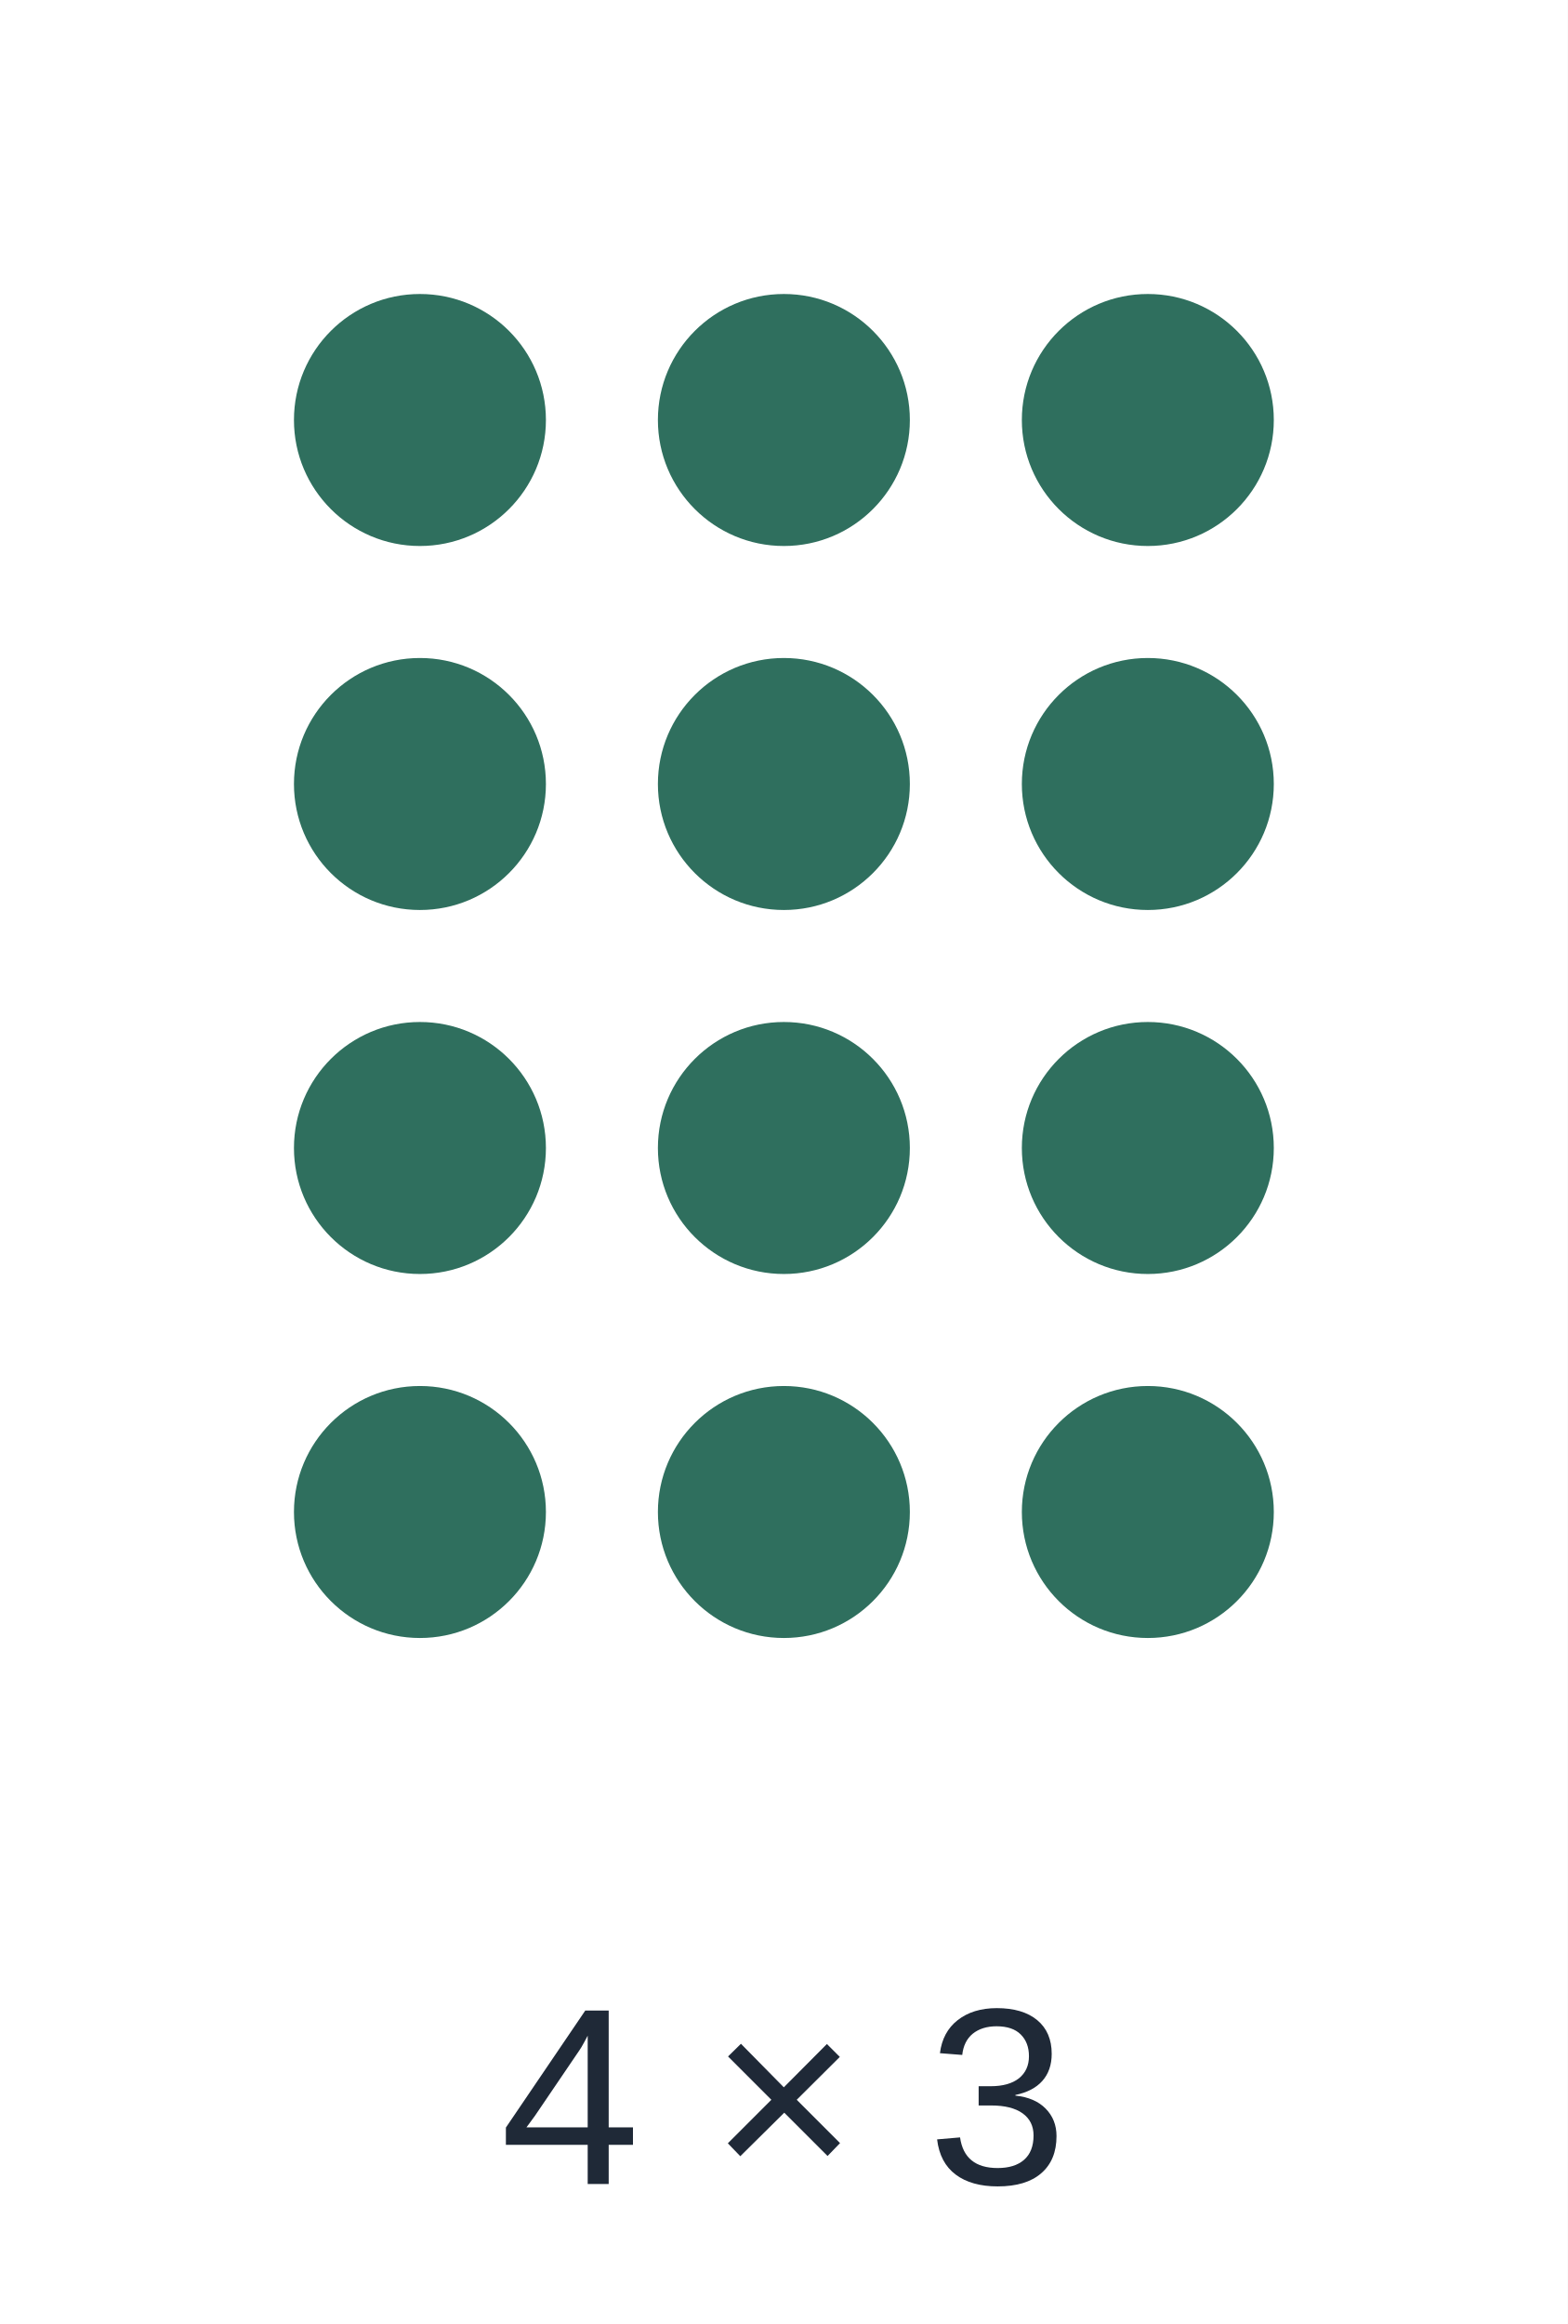
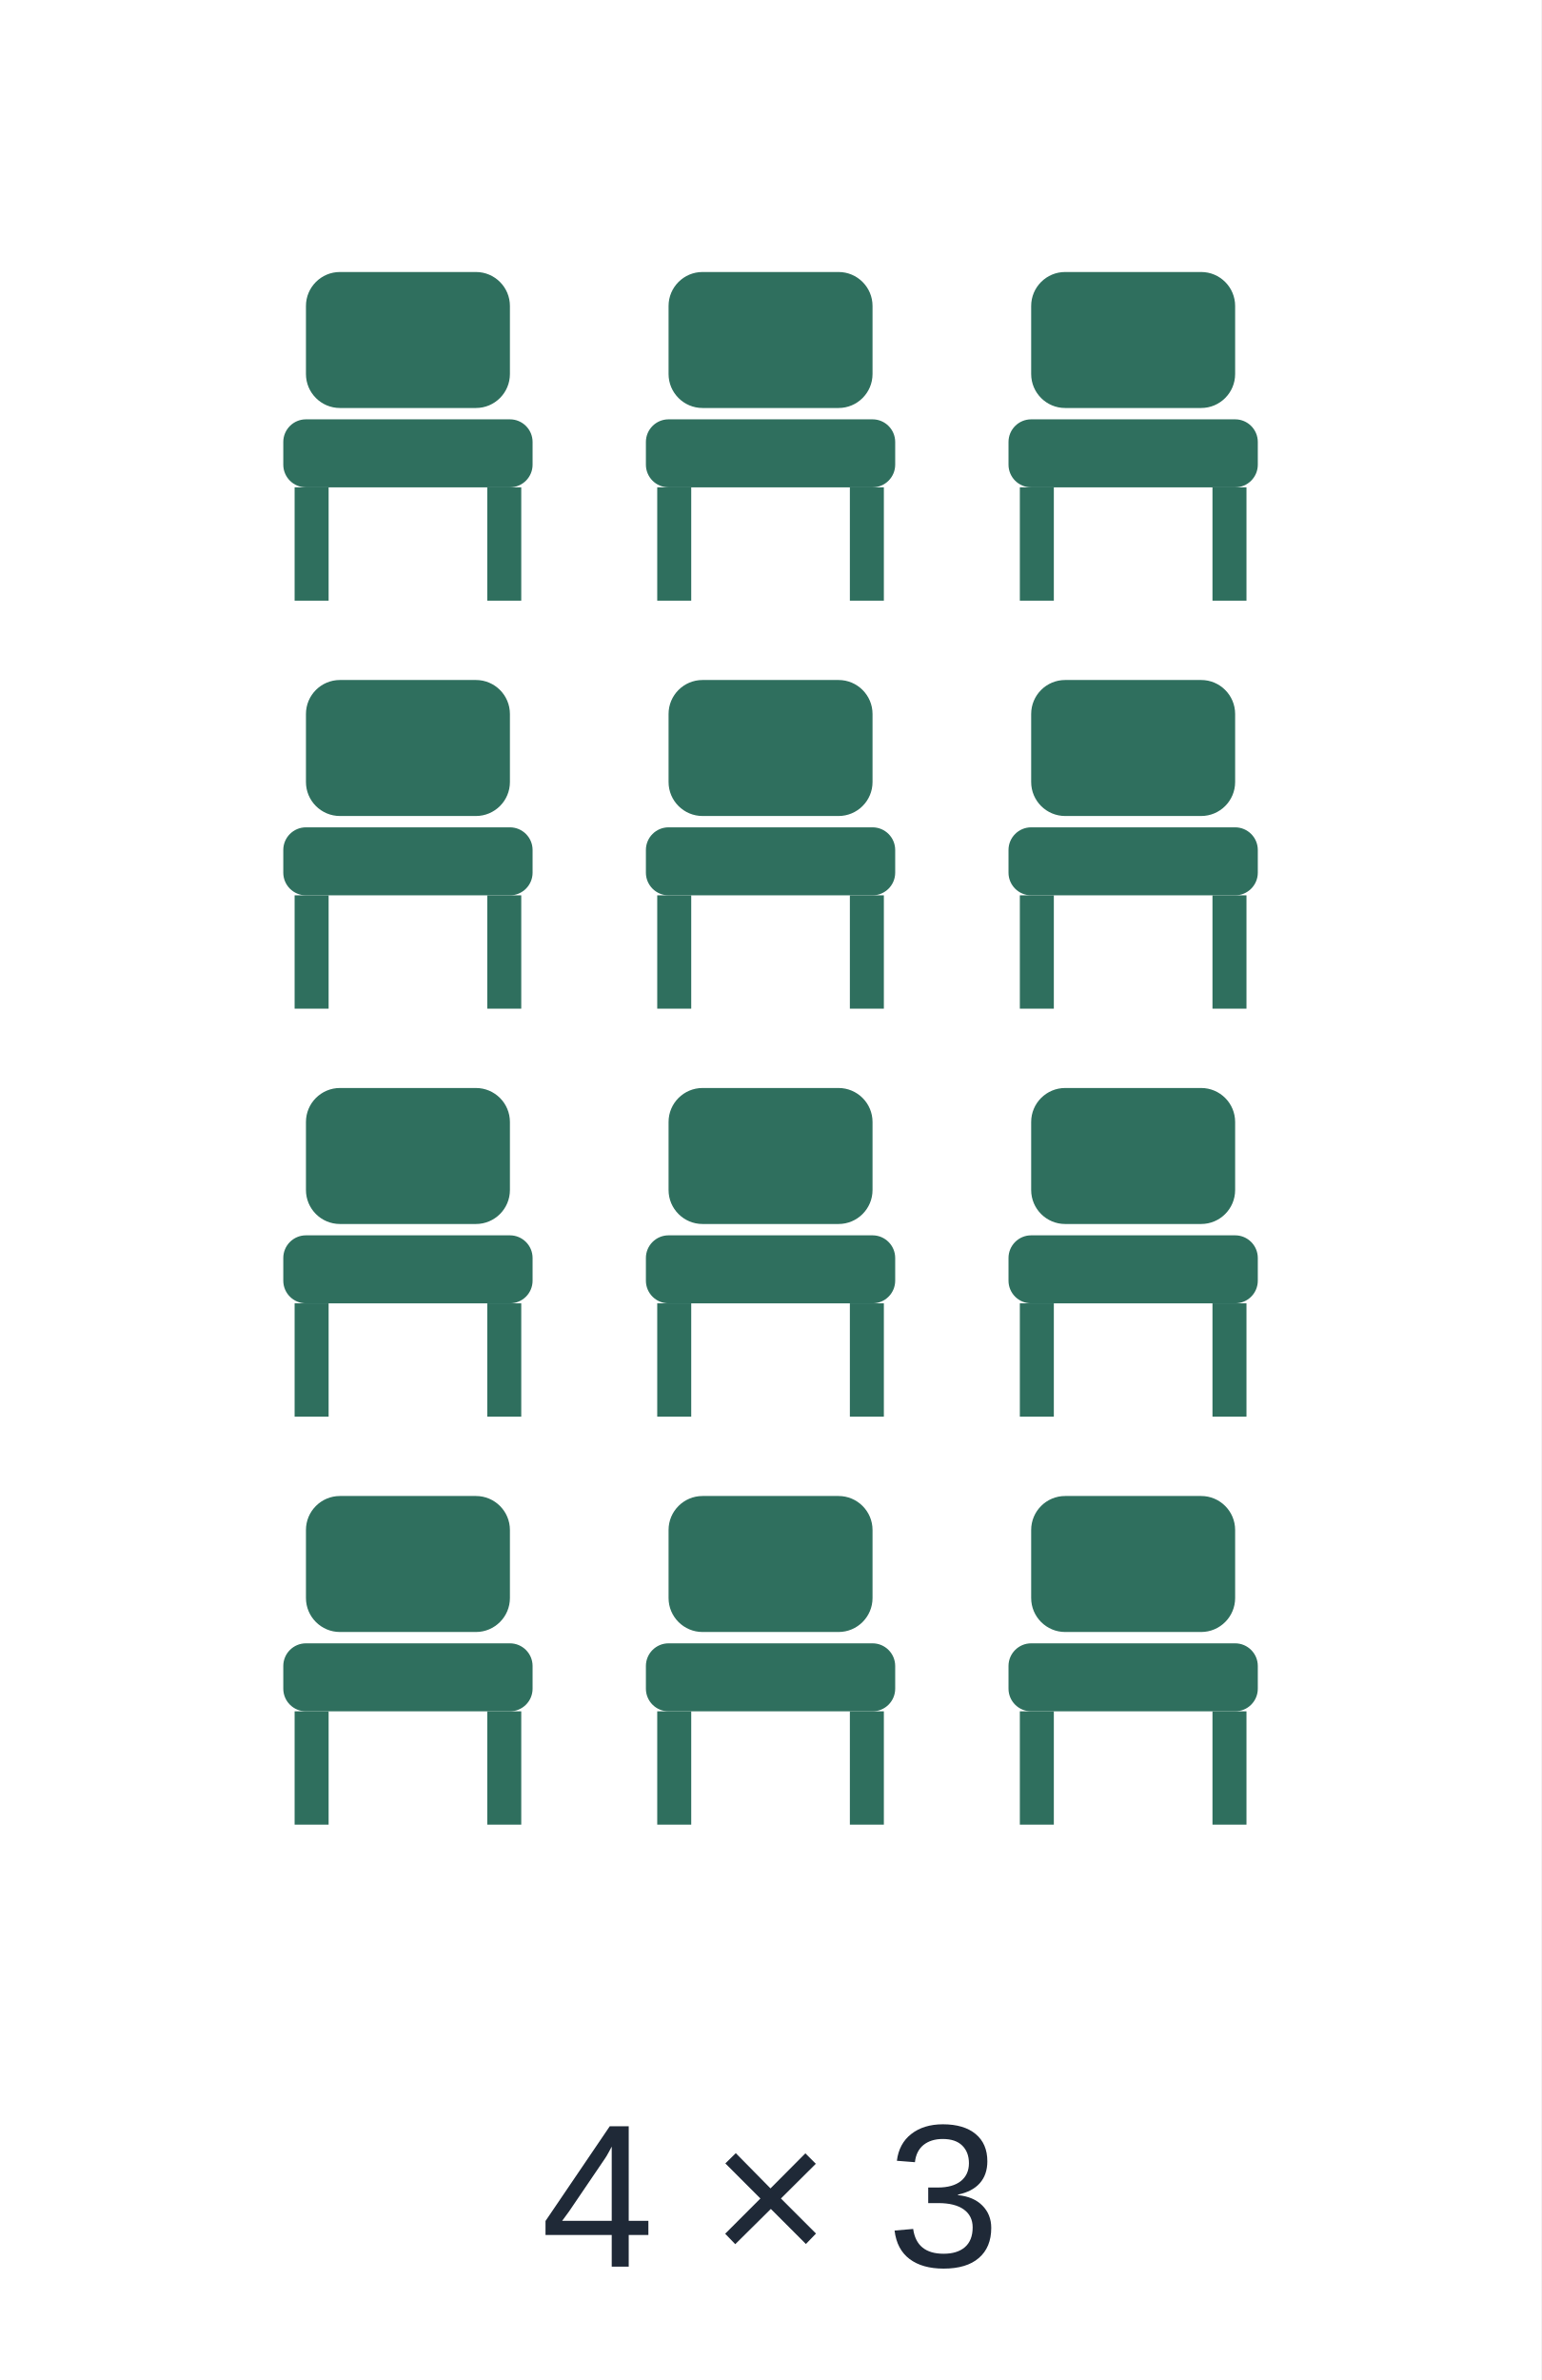
- <svg xmlns="http://www.w3.org/2000/svg" viewBox="0 0 112 166" width="112" height="166" role="img">
-   <rect width="112" height="166" fill="#ffffff" />
-   <circle cx="30" cy="30" r="9" fill="#2f6f5e" />
-   <circle cx="56" cy="30" r="9" fill="#2f6f5e" />
-   <circle cx="82" cy="30" r="9" fill="#2f6f5e" />
-   <circle cx="30" cy="56" r="9" fill="#2f6f5e" />
-   <circle cx="56" cy="56" r="9" fill="#2f6f5e" />
-   <circle cx="82" cy="56" r="9" fill="#2f6f5e" />
-   <circle cx="30" cy="82" r="9" fill="#2f6f5e" />
-   <circle cx="56" cy="82" r="9" fill="#2f6f5e" />
-   <circle cx="82" cy="82" r="9" fill="#2f6f5e" />
-   <circle cx="30" cy="108" r="9" fill="#2f6f5e" />
-   <circle cx="56" cy="108" r="9" fill="#2f6f5e" />
-   <circle cx="82" cy="108" r="9" fill="#2f6f5e" />
-   <text x="56.0" y="156" font-family="Arial,sans-serif" font-size="18" text-anchor="middle" fill="#1f2937">4 × 3</text>
+ <svg xmlns="http://www.w3.org/2000/svg" viewBox="0 0 136 210" width="136" height="210" role="img">
+   <rect width="136" height="210" fill="#ffffff" />
+   <g transform="translate(36,40)">
+     <rect x="-9" y="-16" width="18" height="12" rx="3" fill="#2f6f5e" />
+     <rect x="-11" y="-3" width="22" height="6" rx="2" fill="#2f6f5e" />
+     <rect x="-10" y="3" width="3" height="10" fill="#2f6f5e" />
+     <rect x="7" y="3" width="3" height="10" fill="#2f6f5e" />
+   </g>
+   <g transform="translate(68,40)">
+     <rect x="-9" y="-16" width="18" height="12" rx="3" fill="#2f6f5e" />
+     <rect x="-11" y="-3" width="22" height="6" rx="2" fill="#2f6f5e" />
+     <rect x="-10" y="3" width="3" height="10" fill="#2f6f5e" />
+     <rect x="7" y="3" width="3" height="10" fill="#2f6f5e" />
+   </g>
+   <g transform="translate(100,40)">
+     <rect x="-9" y="-16" width="18" height="12" rx="3" fill="#2f6f5e" />
+     <rect x="-11" y="-3" width="22" height="6" rx="2" fill="#2f6f5e" />
+     <rect x="-10" y="3" width="3" height="10" fill="#2f6f5e" />
+     <rect x="7" y="3" width="3" height="10" fill="#2f6f5e" />
+   </g>
+   <g transform="translate(36,76)">
+     <rect x="-9" y="-16" width="18" height="12" rx="3" fill="#2f6f5e" />
+     <rect x="-11" y="-3" width="22" height="6" rx="2" fill="#2f6f5e" />
+     <rect x="-10" y="3" width="3" height="10" fill="#2f6f5e" />
+     <rect x="7" y="3" width="3" height="10" fill="#2f6f5e" />
+   </g>
+   <g transform="translate(68,76)">
+     <rect x="-9" y="-16" width="18" height="12" rx="3" fill="#2f6f5e" />
+     <rect x="-11" y="-3" width="22" height="6" rx="2" fill="#2f6f5e" />
+     <rect x="-10" y="3" width="3" height="10" fill="#2f6f5e" />
+     <rect x="7" y="3" width="3" height="10" fill="#2f6f5e" />
+   </g>
+   <g transform="translate(100,76)">
+     <rect x="-9" y="-16" width="18" height="12" rx="3" fill="#2f6f5e" />
+     <rect x="-11" y="-3" width="22" height="6" rx="2" fill="#2f6f5e" />
+     <rect x="-10" y="3" width="3" height="10" fill="#2f6f5e" />
+     <rect x="7" y="3" width="3" height="10" fill="#2f6f5e" />
+   </g>
+   <g transform="translate(36,112)">
+     <rect x="-9" y="-16" width="18" height="12" rx="3" fill="#2f6f5e" />
+     <rect x="-11" y="-3" width="22" height="6" rx="2" fill="#2f6f5e" />
+     <rect x="-10" y="3" width="3" height="10" fill="#2f6f5e" />
+     <rect x="7" y="3" width="3" height="10" fill="#2f6f5e" />
+   </g>
+   <g transform="translate(68,112)">
+     <rect x="-9" y="-16" width="18" height="12" rx="3" fill="#2f6f5e" />
+     <rect x="-11" y="-3" width="22" height="6" rx="2" fill="#2f6f5e" />
+     <rect x="-10" y="3" width="3" height="10" fill="#2f6f5e" />
+     <rect x="7" y="3" width="3" height="10" fill="#2f6f5e" />
+   </g>
+   <g transform="translate(100,112)">
+     <rect x="-9" y="-16" width="18" height="12" rx="3" fill="#2f6f5e" />
+     <rect x="-11" y="-3" width="22" height="6" rx="2" fill="#2f6f5e" />
+     <rect x="-10" y="3" width="3" height="10" fill="#2f6f5e" />
+     <rect x="7" y="3" width="3" height="10" fill="#2f6f5e" />
+   </g>
+   <g transform="translate(36,148)">
+     <rect x="-9" y="-16" width="18" height="12" rx="3" fill="#2f6f5e" />
+     <rect x="-11" y="-3" width="22" height="6" rx="2" fill="#2f6f5e" />
+     <rect x="-10" y="3" width="3" height="10" fill="#2f6f5e" />
+     <rect x="7" y="3" width="3" height="10" fill="#2f6f5e" />
+   </g>
+   <g transform="translate(68,148)">
+     <rect x="-9" y="-16" width="18" height="12" rx="3" fill="#2f6f5e" />
+     <rect x="-11" y="-3" width="22" height="6" rx="2" fill="#2f6f5e" />
+     <rect x="-10" y="3" width="3" height="10" fill="#2f6f5e" />
+     <rect x="7" y="3" width="3" height="10" fill="#2f6f5e" />
+   </g>
+   <g transform="translate(100,148)">
+     <rect x="-9" y="-16" width="18" height="12" rx="3" fill="#2f6f5e" />
+     <rect x="-11" y="-3" width="22" height="6" rx="2" fill="#2f6f5e" />
+     <rect x="-10" y="3" width="3" height="10" fill="#2f6f5e" />
+     <rect x="7" y="3" width="3" height="10" fill="#2f6f5e" />
+   </g>
+   <text x="68.0" y="200" font-family="Arial,sans-serif" font-size="18" text-anchor="middle" fill="#1f2937">4 × 3</text>
</svg>
